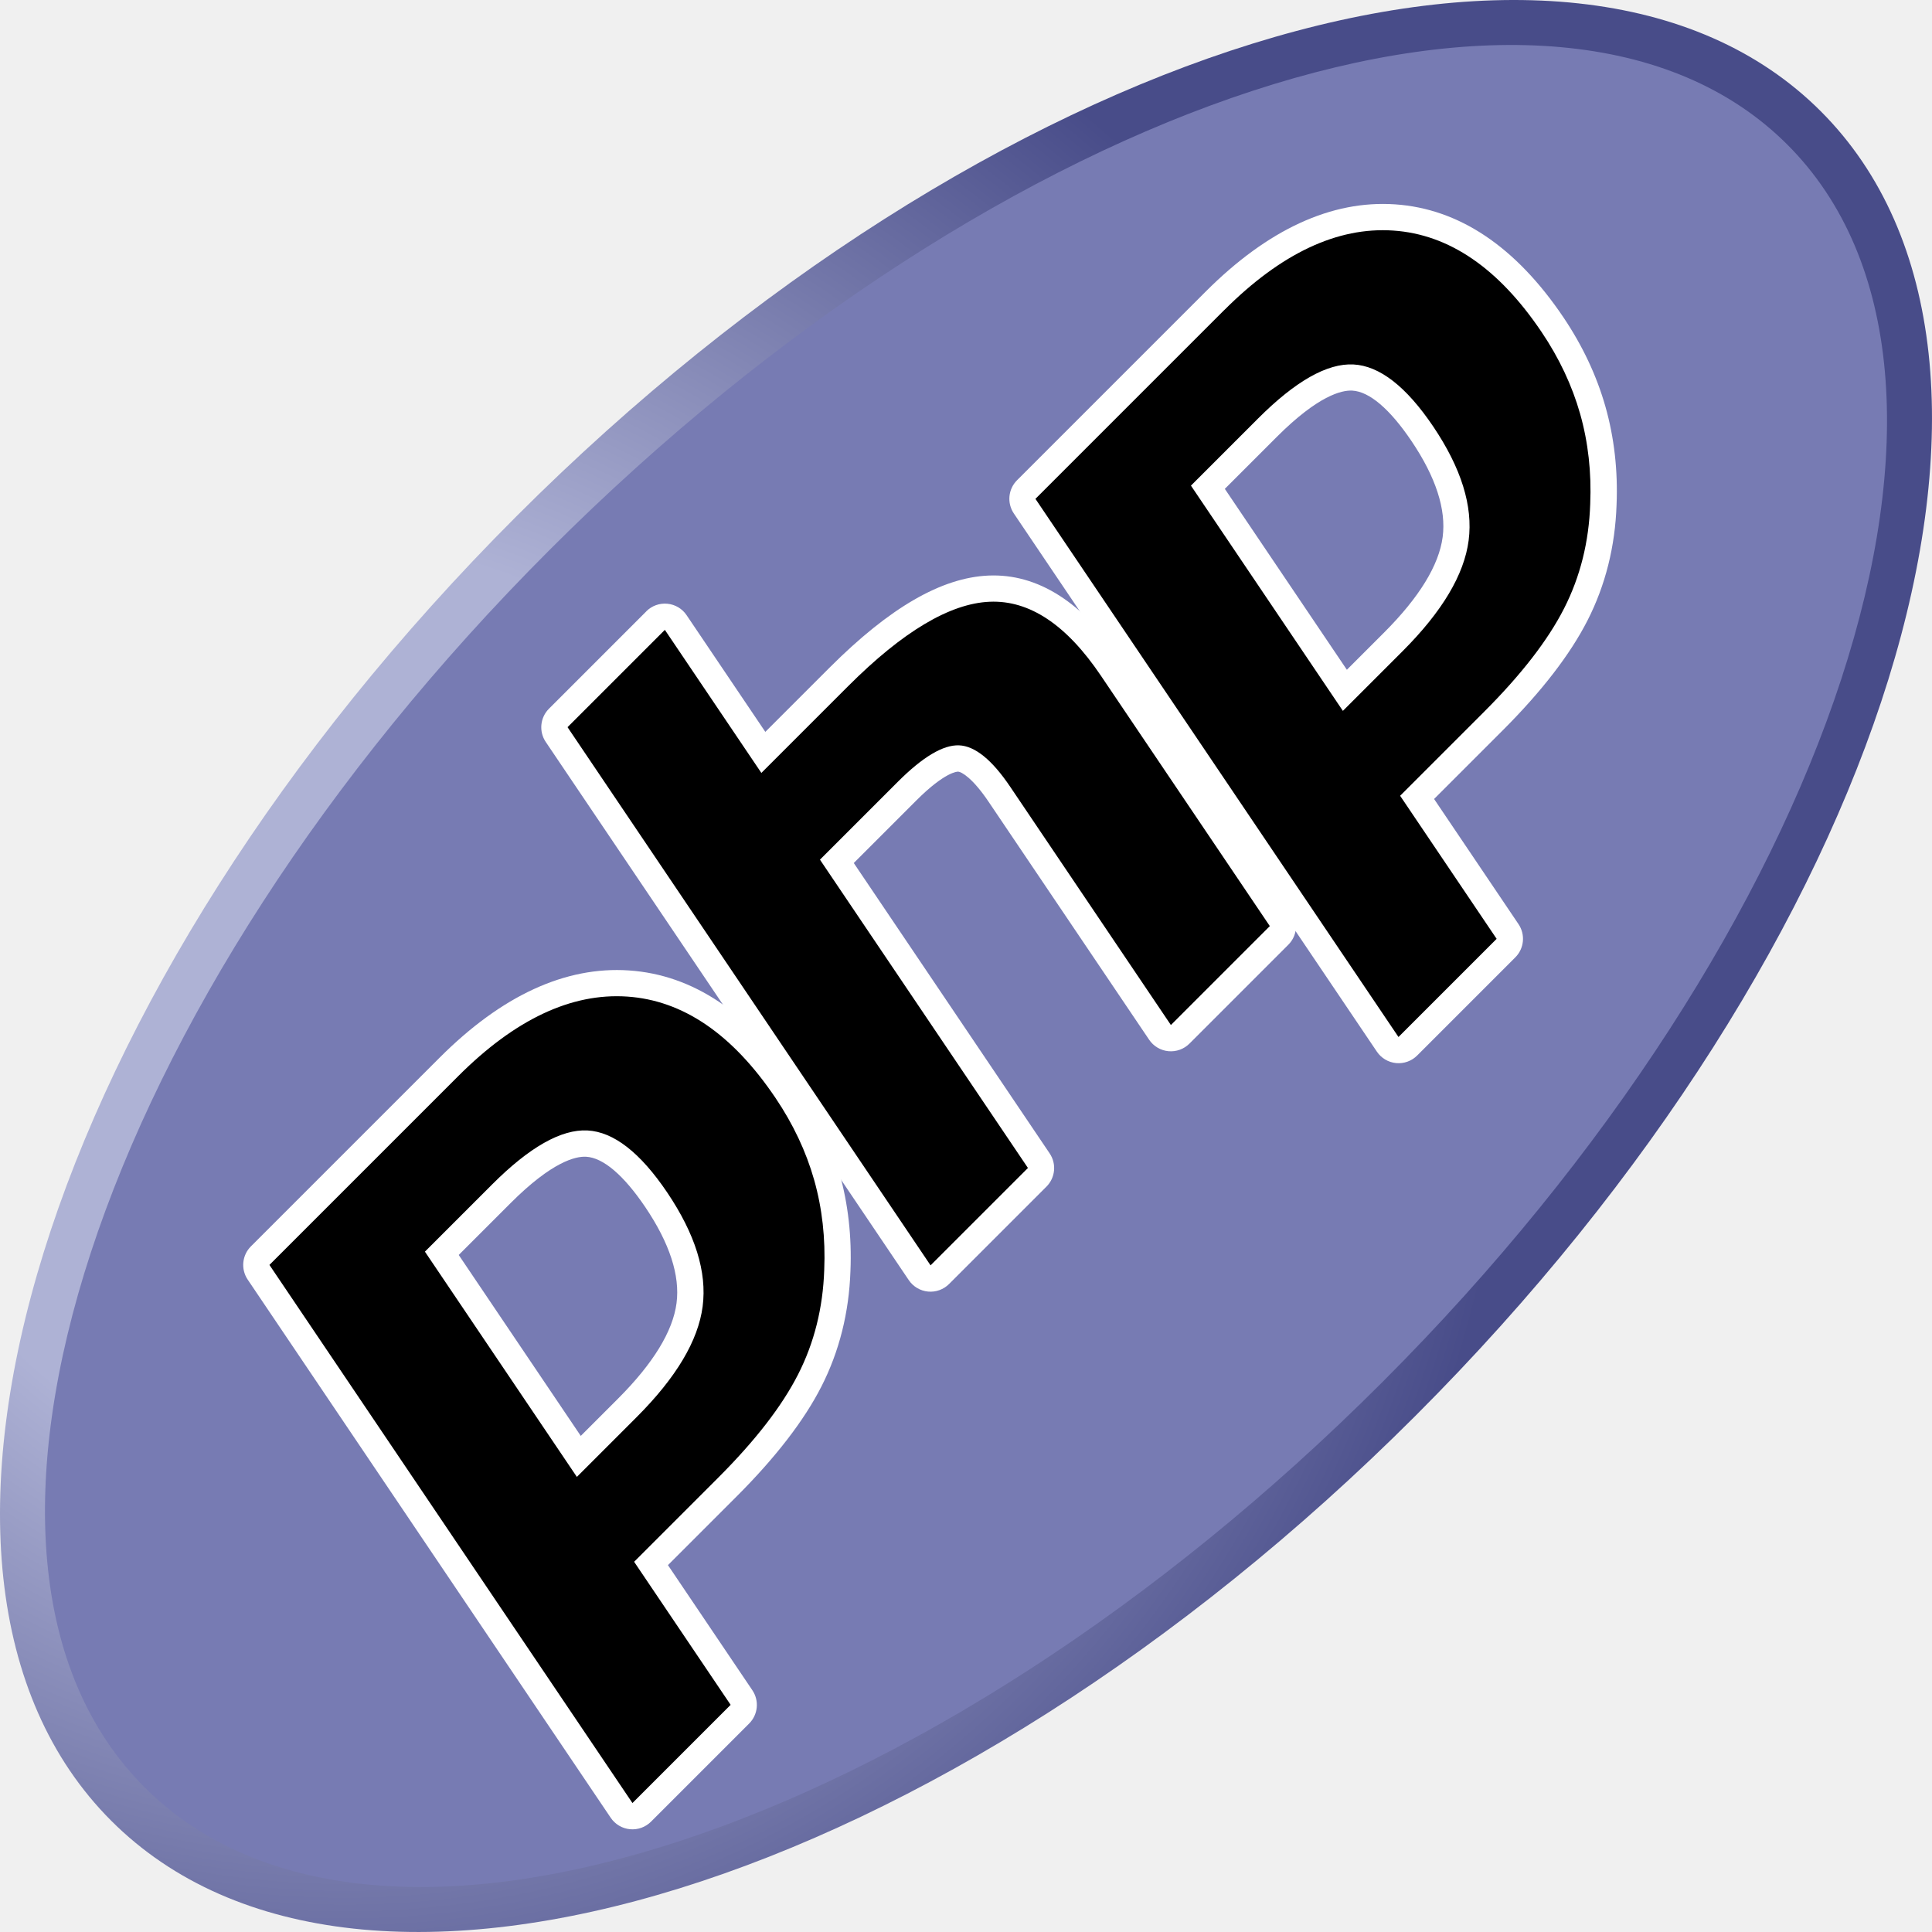
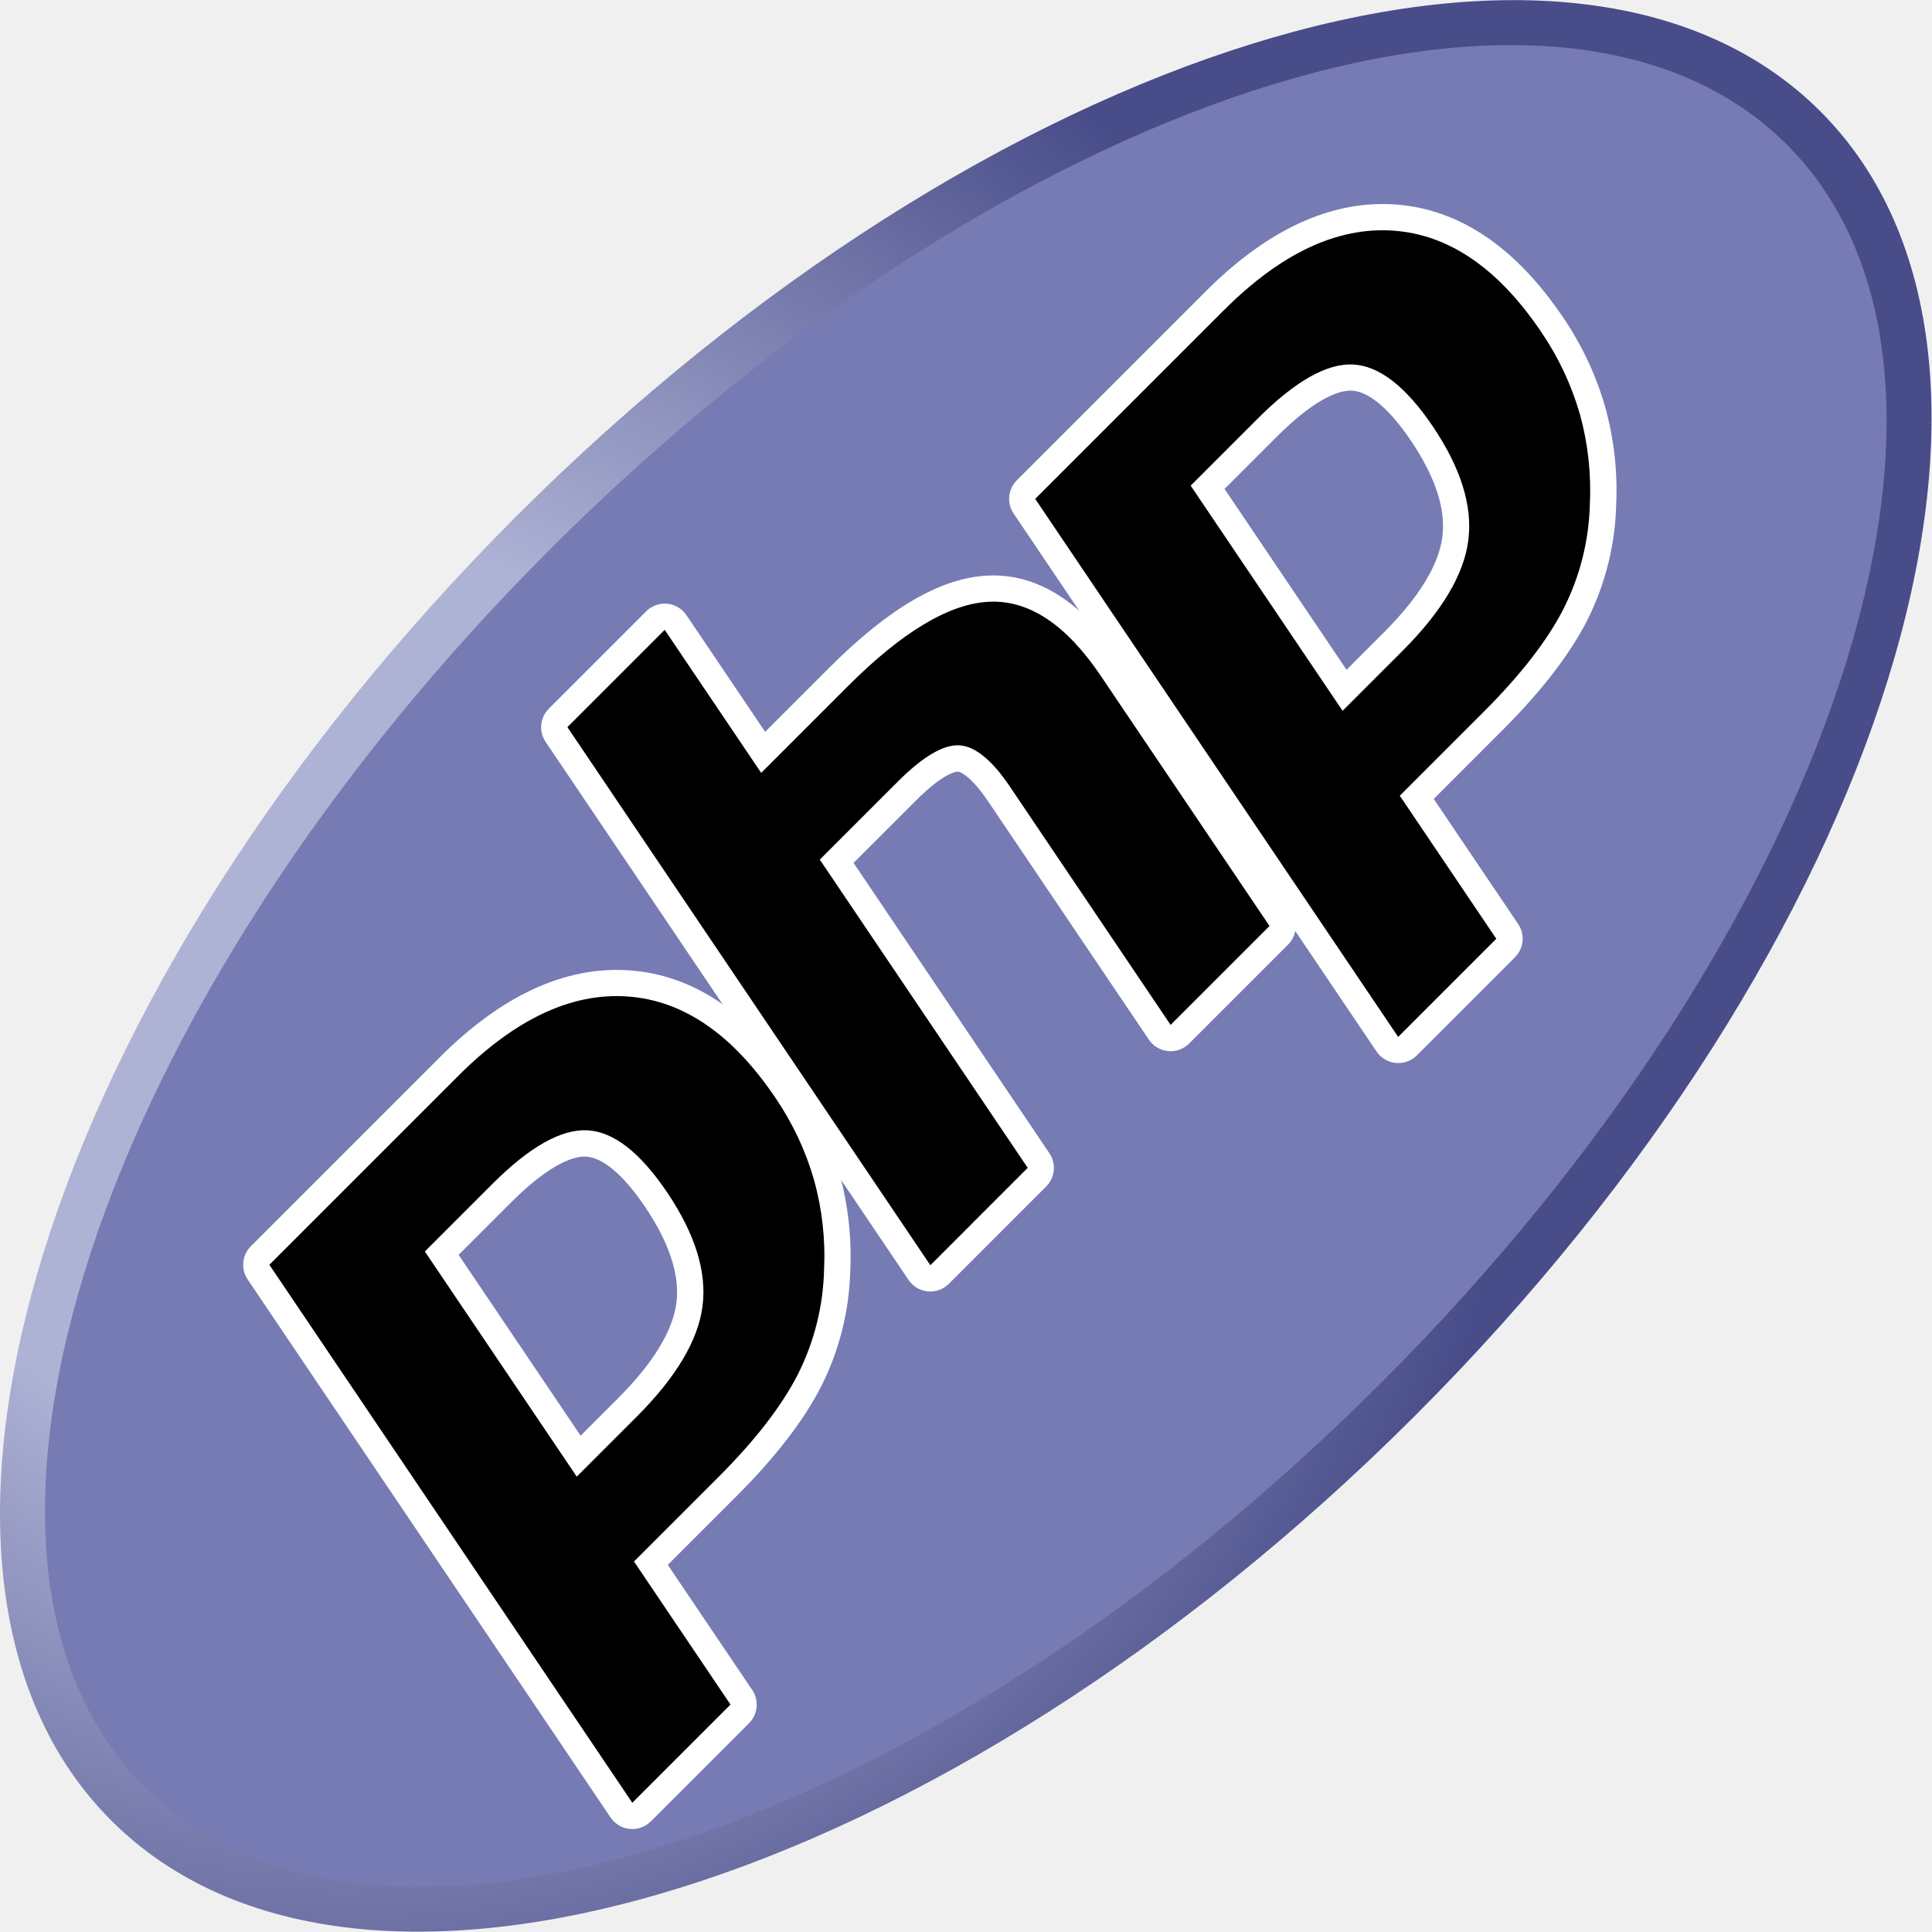
- <svg xmlns="http://www.w3.org/2000/svg" width="48" viewBox="0 0 48 48" height="48">
+ <svg xmlns="http://www.w3.org/2000/svg" width="48" height="48">
  <defs>
    <clipPath id="a">
-       <path d="M11.52 162C11.52 81.677 135.307 16.56 288 16.56S564.48 81.678 564.48 162 440.693 307.44 288 307.44 11.52 242.32 11.52 162" />
+       <path d="M11.52 162C11.52 81.68 135.31 16.56 288 16.56S564.48 81.68 564.48 162 440.69 307.44 288 307.44 11.52 242.32 11.52 162" />
    </clipPath>
-     <radialGradient spreadMethod="pad" r="1" id="b" gradientUnits="userSpaceOnUse" gradientTransform="matrix(363.0579,0,0,-363.0579,177.52,256.3071)" fy="0" fx="0" cy="0" cx="0">
-       <stop offset="0" stop-color="#aeb2d5" />
-       <stop offset=".3" stop-color="#aeb2d5" />
-       <stop offset=".75" stop-color="#484c89" />
-       <stop offset="1" stop-color="#484c89" />
-     </radialGradient>
    <clipPath id="c">
      <path d="M0 324h576V0H0v324z" />
    </clipPath>
    <clipPath id="d">
      <path d="M0 324h576V0H0v324z" />
    </clipPath>
+     <radialGradient id="b" cx="0" cy="0" r="1" fx="0" fy="0" gradientTransform="matrix(363.0579 0 0 -363.0579 177.52 256.3)" gradientUnits="userSpaceOnUse" spreadMethod="pad">
+       <stop offset="0" stop-color="#aeb2d5" />
+       <stop offset=".3" stop-color="#aeb2d5" />
+       <stop offset=".75" stop-color="#484c89" />
+       <stop offset="1" stop-color="#484c89" />
+     </radialGradient>
  </defs>
-   <g clip-path="url(#a)" transform="matrix(0.07680924,-0.07680924,-0.07680924,-0.07680924,14.32199,58.56417)">
-     <path d="M11.52 162C11.52 81.677 135.307 16.56 288 16.56S564.48 81.678 564.48 162 440.693 307.44 288 307.44 11.52 242.32 11.52 162" fill="url(#b)" />
+   <g clip-path="url(#a)" transform="scale(.1086 -.1086) rotate(45 716.76 -110.43)">
+     <path fill="url(#b)" d="M11.52 162C11.52 81.68 135.31 16.56 288 16.56S564.48 81.68 564.48 162 440.69 307.44 288 307.44 11.52 242.32 11.52 162" />
  </g>
-   <g clip-path="url(#c)" transform="matrix(0.07680924,-0.07680924,-0.07680924,-0.07680924,14.32199,58.56417)">
-     <path d="M288 27.36c146.73 0 265.68 60.28 265.68 134.64 0 74.36-118.95 134.64-265.68 134.64-146.73 0-265.68-60.28-265.68-134.64C22.32 87.64 141.27 27.36 288 27.36" fill="#777bb3" />
+   <g clip-path="url(#c)" transform="scale(.1086 -.1086) rotate(45 716.76 -110.43)">
+     <path fill="#777bb3" d="M288 27.36c146.73 0 265.68 60.28 265.68 134.64 0 74.36-118.95 134.64-265.68 134.64-146.73 0-265.68-60.28-265.68-134.64C22.32 87.64 141.27 27.36 288 27.36" />
  </g>
-   <g clip-path="url(#d)" transform="matrix(0.07680924,-0.07680924,-0.07680924,-0.07680924,14.32199,58.56417)">
-     <path d="M161.734 145.307c12.065 0 21.072 2.225 26.77 6.61 5.64 4.342 9.533 11.863 11.574 22.354 1.903 9.81 1.178 16.66-2.154 20.35-3.407 3.78-10.773 5.69-21.893 5.69h-19.28l-10.69-55h15.68zM98.67 77.557c-.894 0-1.744.4-2.313 1.092-.57.69-.8 1.6-.63 2.48l28.328 145.75c.274 1.41 1.51 2.42 2.945 2.42h61.054c19.188 0 33.47-5.21 42.447-15.49 9.03-10.33 11.82-24.78 8.29-42.92-1.43-7.4-3.9-14.27-7.34-20.41-3.44-6.16-7.98-11.85-13.51-16.93-6.61-6.2-14.1-10.69-22.23-13.33-8-2.61-18.28-3.93-30.55-3.93h-24.72l-7.06-36.32c-.27-1.41-1.5-2.43-2.94-2.43H98.68z" />
-     <path d="M159.224 197.307h16.808c13.42 0 18.083-2.945 19.667-4.7 2.62-2.914 3.12-9.058 1.43-17.767-1.9-9.75-5.42-16.663-10.46-20.545-5.16-3.974-13.56-5.988-24.94-5.988H149.7l9.524 49zm28.83 35H127c-2.872 0-5.34-2.036-5.89-4.855L92.784 81.702c-.342-1.76.12-3.58 1.26-4.962 1.14-1.383 2.837-2.183 4.63-2.183h31.75c2.872 0 5.34 2.036 5.89 4.855l6.587 33.895h22.25c12.58 0 23.18 1.372 31.48 4.077 8.54 2.775 16.4 7.48 23.36 13.984 5.75 5.292 10.49 11.232 14.08 17.657 3.59 6.427 6.17 13.594 7.67 21.302 3.72 19.104.7 34.402-8.97 45.466-9.57 10.958-24.61 16.514-44.7 16.514m-45.63-90h19.318c12.8 0 22.334 2.41 28.6 7.234 6.265 4.83 10.49 12.88 12.69 24.16 2.1 10.83 1.14 18.48-2.874 22.93-4.02 4.45-12.06 6.68-24.12 6.68h-21.76l-11.856-61m45.63 84c18.368 0 31.767-4.82 40.19-14.46 8.42-9.64 10.956-23.1 7.596-40.37-1.38-7.11-3.72-13.62-7.01-19.52-3.296-5.9-7.6-11.29-12.92-16.18-6.34-5.93-13.384-10.16-21.134-12.68-7.75-2.52-17.62-3.78-29.62-3.78h-27.2l-7.53-38.75H98.68L127 226.31h61.055" fill="#fff" />
-     <path d="M311.583 116.307c-.896 0-1.745.4-2.314 1.092-.58.69-.81 1.6-.64 2.48l12.53 64.48c1.19 6.13.9 10.53-.83 12.39-1.06 1.13-4.23 3.04-13.61 3.04h-22.7l-15.76-81.07c-.276-1.41-1.51-2.43-2.947-2.43h-31.5c-.893 0-1.74.4-2.31 1.09-.57.69-.8 1.6-.63 2.48l28.33 145.75c.272 1.41 1.51 2.423 2.943 2.423h31.5c.897 0 1.746-.4 2.316-1.09.57-.693.8-1.6.63-2.48l-6.836-35.18h24.42c18.606 0 31.22-3.28 38.57-10.03 7.49-6.884 9.827-17.89 6.947-32.72l-13.18-67.824c-.274-1.41-1.508-2.428-2.945-2.428h-32z" />
-     <path d="M293.66 271.057h-31.5c-2.872 0-5.34-2.036-5.89-4.855l-28.327-145.75c-.342-1.76.12-3.58 1.26-4.962 1.14-1.383 2.838-2.183 4.63-2.183h31.5c2.872 0 5.342 2.036 5.89 4.855l15.283 78.645h20.23c9.362 0 11.327-2 11.406-2.086.568-.61 1.315-3.44.082-9.78l-12.53-64.49c-.343-1.75.12-3.57 1.26-4.96 1.14-1.38 2.837-2.18 4.63-2.18h32c2.87 0 5.34 2.04 5.89 4.86L362.652 186c3.093 15.92.447 27.864-7.86 35.5-7.93 7.28-21.21 10.82-40.6 10.82h-20.784l6.143 31.605c.35 1.76-.12 3.58-1.26 4.96-1.14 1.384-2.83 2.185-4.63 2.185m0-6l-7.53-38.75h28.07c17.66 0 29.84-3.084 36.54-9.24 6.71-6.16 8.71-16.14 6.03-29.94l-13.18-67.823h-32l12.54 64.49c1.43 7.335.9 12.34-1.57 15.007-2.474 2.668-7.743 4.004-15.802 4.004h-25.18l-16.225-83.5h-31.5l28.328 145.75h31.5" fill="#fff" />
-     <path d="M409.55 145.307c12.065 0 21.072 2.225 26.77 6.61 5.64 4.34 9.533 11.862 11.575 22.354 1.903 9.81 1.178 16.66-2.155 20.35-3.407 3.78-10.773 5.69-21.893 5.69h-19.28l-10.69-55h15.673zm-63.062-67.75c-.895 0-1.745.4-2.314 1.092-.57.69-.802 1.6-.63 2.48l28.327 145.75c.28 1.41 1.51 2.42 2.95 2.42h61.06c19.19 0 33.47-5.21 42.45-15.49 9.03-10.33 11.81-24.77 8.28-42.92-1.43-7.4-3.9-14.27-7.34-20.41-3.44-6.16-7.98-11.85-13.51-16.93-6.61-6.2-14.1-10.69-22.23-13.33-8-2.61-18.28-3.93-30.55-3.93h-24.73l-7.05-36.32c-.272-1.41-1.51-2.43-2.943-2.43H346.5z" />
-     <path d="M407.04 197.307h16.807c13.42 0 18.083-2.945 19.667-4.7 2.63-2.914 3.125-9.058 1.435-17.766-1.9-9.75-5.42-16.66-10.46-20.54-5.16-3.97-13.56-5.99-24.94-5.99h-12.04l9.52 49zm28.83 35h-61.054c-2.872 0-5.34-2.036-5.89-4.855L340.6 81.702c-.343-1.76.12-3.58 1.258-4.962 1.14-1.383 2.838-2.183 4.63-2.183h31.75c2.872 0 5.342 2.036 5.89 4.855l6.587 33.895h22.25c12.58 0 23.173 1.372 31.478 4.077 8.54 2.775 16.4 7.48 23.356 13.986 5.75 5.29 10.48 11.23 14.07 17.655 3.59 6.427 6.17 13.594 7.67 21.302 3.71 19.105.69 34.403-8.97 45.467-9.57 10.957-24.61 16.513-44.71 16.513m-45.64-90h19.31c12.8 0 22.332 2.41 28.6 7.234 6.264 4.83 10.49 12.88 12.69 24.16 2.1 10.83 1.14 18.48-2.876 22.93-4.02 4.45-12.06 6.68-24.12 6.68h-21.75l-11.857-61m45.63 84c18.367 0 31.766-4.82 40.19-14.46 8.42-9.64 10.955-23.1 7.595-40.37-1.384-7.11-3.723-13.62-7.016-19.52-3.298-5.9-7.603-11.29-12.923-16.18-6.34-5.93-13.38-10.16-21.13-12.68-7.75-2.52-17.62-3.78-29.62-3.78h-27.2l-7.53-38.75h-31.75l28.32 145.75h61.055" fill="#fff" />
+   <g clip-path="url(#d)" transform="scale(.1086 -.1086) rotate(45 716.76 -110.43)">
+     <path d="M161.73 145.3c12.07 0 21.08 2.23 26.77 6.62 5.64 4.34 9.54 11.86 11.58 22.35 1.9 9.81 1.18 16.66-2.16 20.35-3.4 3.78-10.77 5.7-21.89 5.7h-19.28l-10.69-55h15.68zM98.67 77.57a3 3 0 0 0-2.94 3.57l28.32 145.75a3 3 0 0 0 2.95 2.42h61.05c19.2 0 33.47-5.21 42.45-15.5 9.03-10.32 11.82-24.77 8.3-42.91a68.07 68.07 0 0 0-7.35-20.41 68.2 68.2 0 0 0-13.5-16.93 59.1 59.1 0 0 0-22.24-13.33c-8-2.61-18.28-3.93-30.55-3.93h-24.72l-7.06-36.32a2.99 2.99 0 0 0-2.94-2.43H98.68z" />
+     <path fill="#fff" d="M159.22 197.3h16.81c13.42 0 18.08-2.94 19.67-4.7 2.62-2.9 3.12-9.05 1.43-17.76-1.9-9.75-5.42-16.66-10.46-20.55-5.16-3.97-13.56-5.98-24.94-5.98H149.7l9.52 49zm28.83 35H127a6 6 0 0 1-5.89-4.85L92.78 81.7a6 6 0 0 1 5.9-7.14h31.74a6 6 0 0 1 5.9 4.85l6.58 33.9h22.25c12.58 0 23.18 1.37 31.48 4.07A62.34 62.34 0 0 1 220 131.37a71.41 71.41 0 0 1 14.08 17.65 71.61 71.61 0 0 1 7.67 21.3c3.72 19.11.7 34.4-8.97 45.47-9.57 10.96-24.6 16.52-44.7 16.52m-45.63-90h19.32c12.8 0 22.33 2.4 28.6 7.23 6.26 4.83 10.49 12.88 12.69 24.16 2.1 10.83 1.14 18.48-2.88 22.93-4.02 4.45-12.06 6.68-24.12 6.68H154.3l-11.85-61m45.63 84c18.37 0 31.77-4.82 40.19-14.46 8.42-9.64 10.95-23.1 7.6-40.37a65.38 65.38 0 0 0-7.02-19.52 65 65 0 0 0-12.92-16.18 56.15 56.15 0 0 0-21.13-12.68c-7.75-2.52-17.62-3.78-29.62-3.78h-27.2l-7.53-38.75H98.68L127 226.31h61.05" />
+     <path d="M311.58 116.3a3 3 0 0 0-2.95 3.58l12.53 64.48c1.19 6.13.9 10.53-.83 12.39-1.06 1.13-4.23 3.04-13.61 3.04h-22.7l-15.76-81.07a3 3 0 0 0-2.95-2.43h-31.5a3 3 0 0 0-2.94 3.57L259.2 265.6a3 3 0 0 0 2.95 2.42h31.5a3 3 0 0 0 2.94-3.57l-6.84-35.18h24.42c18.61 0 31.22-3.28 38.57-10.03 7.5-6.88 9.83-17.89 6.95-32.72l-13.18-67.82a3 3 0 0 0-2.94-2.43h-32z" />
+     <path fill="#fff" d="M293.66 271.06h-31.5a6 6 0 0 1-5.89-4.86l-28.33-145.75a6 6 0 0 1 5.9-7.14h31.5a6 6 0 0 1 5.88 4.85l15.29 78.65h20.23c9.36 0 11.32-2 11.4-2.09.57-.6 1.32-3.44.08-9.78l-12.53-64.49a6 6 0 0 1 5.9-7.14h32a6 6 0 0 1 5.88 4.86L362.65 186c3.1 15.92.45 27.86-7.86 35.5-7.93 7.28-21.2 10.82-40.6 10.82h-20.78l6.14 31.6a5.99 5.99 0 0 1-5.89 7.14m0-5.99-7.53-38.75h28.07c17.66 0 29.84-3.08 36.54-9.24 6.71-6.16 8.71-16.14 6.03-29.94l-13.18-67.82h-32l12.54 64.49c1.43 7.33.9 12.34-1.57 15-2.47 2.67-7.74 4-15.8 4h-25.18l-16.23-83.5h-31.5l28.33 145.76h31.5" />
+     <path d="M409.55 145.3c12.06 0 21.07 2.23 26.77 6.62 5.64 4.34 9.53 11.86 11.57 22.35 1.9 9.81 1.18 16.66-2.15 20.35-3.4 3.78-10.77 5.7-21.9 5.7h-19.27l-10.7-55h15.68zm-63.06-67.74a3 3 0 0 0-2.95 3.57l28.33 145.75a3 3 0 0 0 2.95 2.42h61.06c19.2 0 33.47-5.21 42.45-15.5 9.03-10.32 11.81-24.76 8.28-42.91a68.07 68.07 0 0 0-7.34-20.41 68.2 68.2 0 0 0-13.5-16.93 59.1 59.1 0 0 0-22.24-13.33c-8-2.61-18.28-3.93-30.55-3.93h-24.73l-7.05-36.32a3 3 0 0 0-2.94-2.43H346.5z" />
+     <path fill="#fff" d="M407.04 197.3h16.8c13.43 0 18.09-2.94 19.67-4.7 2.63-2.9 3.13-9.05 1.44-17.76-1.9-9.75-5.42-16.66-10.46-20.54-5.16-3.97-13.56-5.99-24.94-5.99H397.5l9.52 49zm28.83 35h-61.05a6 6 0 0 1-5.9-4.85L340.6 81.7a6 6 0 0 1 5.89-7.14h31.75a6 6 0 0 1 5.89 4.85l6.58 33.9h22.25c12.58 0 23.18 1.37 31.48 4.07a62.27 62.27 0 0 1 23.36 13.99 71.32 71.32 0 0 1 14.07 17.65 71.61 71.61 0 0 1 7.67 21.3c3.7 19.11.69 34.41-8.97 45.47-9.57 10.96-24.61 16.52-44.71 16.52m-45.64-90h19.3c12.8 0 22.34 2.4 28.6 7.23 6.27 4.83 10.5 12.88 12.7 24.16 2.1 10.83 1.14 18.48-2.88 22.93-4.02 4.45-12.06 6.68-24.12 6.68h-21.75l-11.85-61m45.63 84c18.36 0 31.76-4.82 40.19-14.46 8.42-9.64 10.95-23.1 7.6-40.37a65.41 65.41 0 0 0-7.02-19.52 65.06 65.06 0 0 0-12.93-16.18 56.14 56.14 0 0 0-21.13-12.68c-7.75-2.52-17.62-3.78-29.62-3.78h-27.2l-7.53-38.75h-31.75l28.32 145.75h61.06" />
  </g>
</svg>
